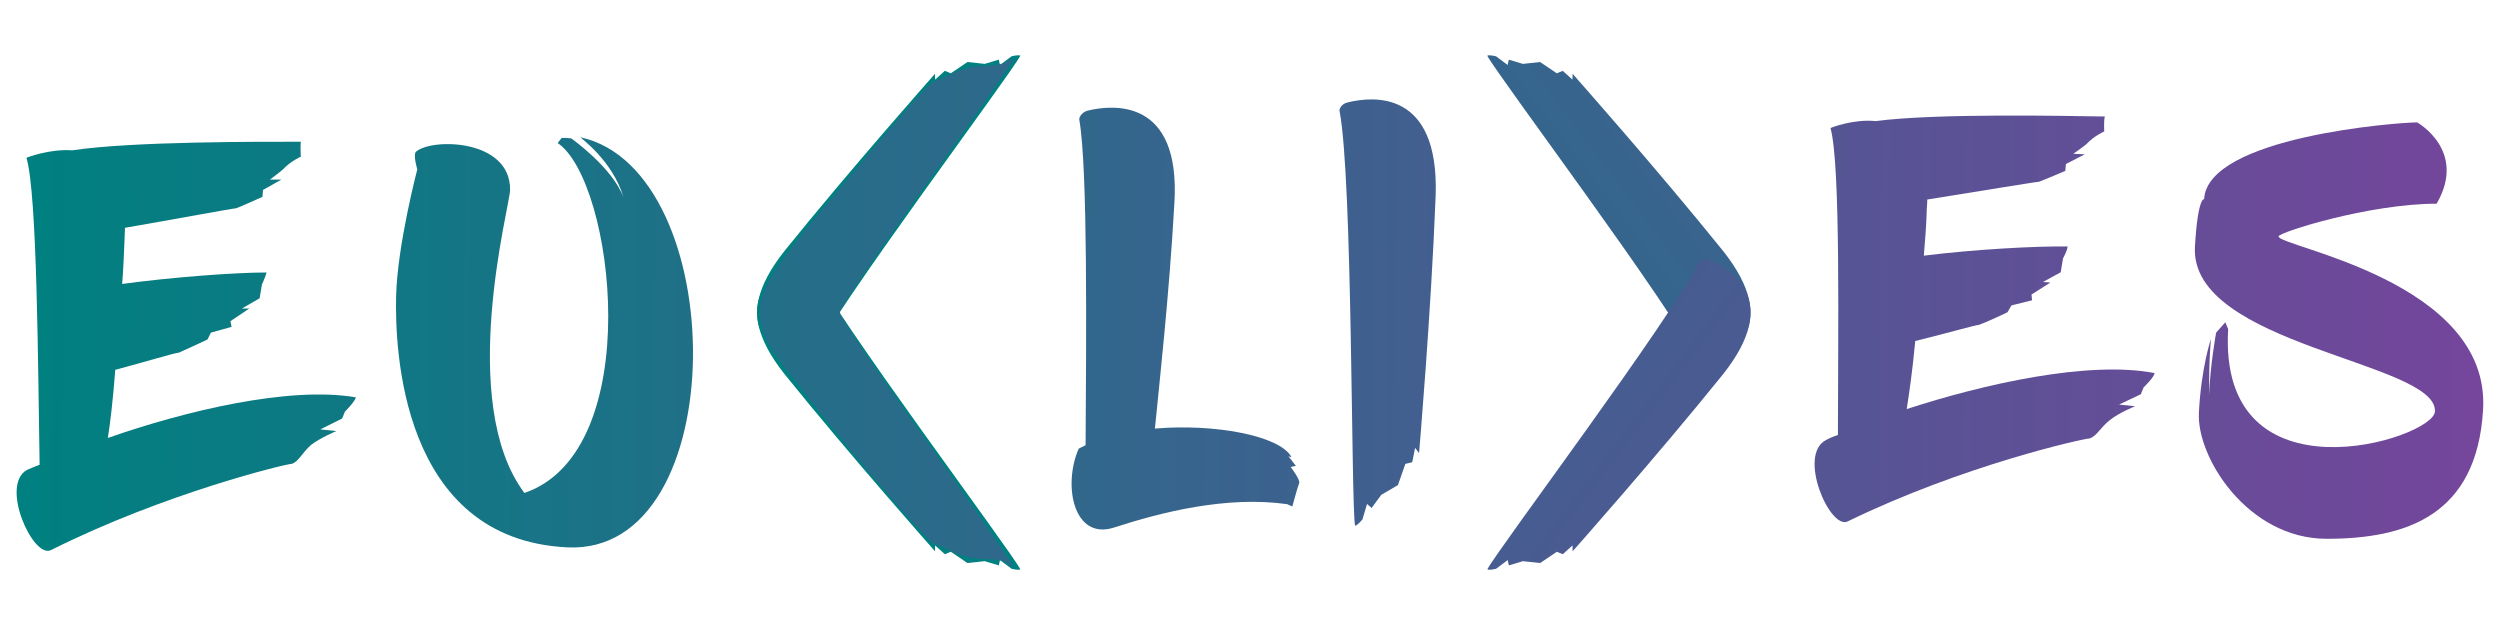
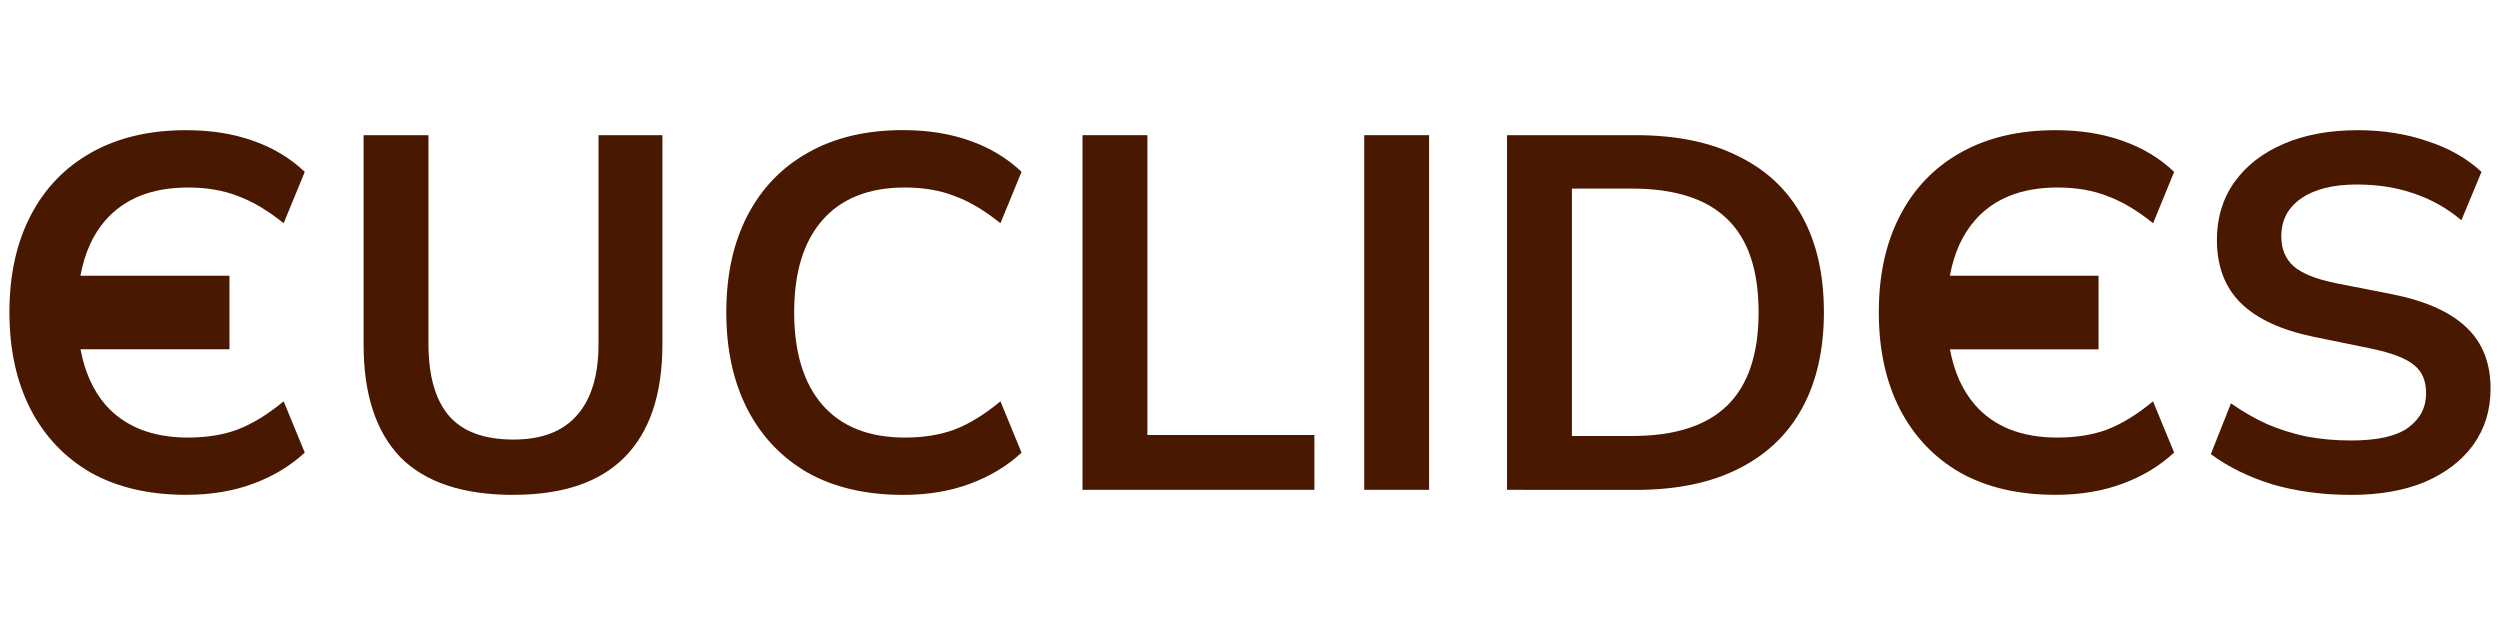
<svg xmlns="http://www.w3.org/2000/svg" xmlns:xlink="http://www.w3.org/1999/xlink" width="140" height="35" viewBox="0 0 37.042 9.26" version="1.1" id="svg8">
  <defs id="defs2">
    <linearGradient id="linearGradient5084">
      <stop style="stop-color:#008080;stop-opacity:1;" offset="0" id="stop5080" />
      <stop style="stop-color:#75459c;stop-opacity:0.998" offset="1" id="stop5082" />
    </linearGradient>
-     <linearGradient xlink:href="#linearGradient5084" id="linearGradient5086" x1="0.463" y1="5.027" x2="37.042" y2="5.292" gradientUnits="userSpaceOnUse" />
+     <linearGradient xlink:href="#linearGradient5084" id="linearGradient37942" gradientUnits="userSpaceOnUse" x1="0.463" y1="5.027" x2="37.042" y2="5.292" gradientTransform="matrix(0.2645833,0,0,0.2645833,-7.573698,-5.403849)" />
  </defs>
  <g id="layer1" style="display:inline">
-     <g id="g5048" style="fill-opacity:1;fill:url(#linearGradient5086)">
-       <g aria-label="E" id="text11893" style="font-size:8.487px;line-height:1.25;-inkscape-font-specification:'sans-serif, Normal';text-align:center;letter-spacing:0.995px;word-spacing:0px;text-anchor:middle;fill:url(#linearGradient5086);stroke-width:0.265;fill-opacity:1.0">
-         <path d="M 1.598,6.489 C 1.632,6.277 1.674,5.929 1.708,5.479 2.124,5.369 2.599,5.225 2.65,5.225 2.769,5.174 3.074,5.03 3.074,5.03 l 0.051,-0.102 0.306,-0.085 -0.017,-0.085 0.28,-0.187 H 3.584 L 3.847,4.419 3.881,4.215 c 0,0 0.059,-0.127 0.068,-0.178 -0.458,0 -1.392,0.068 -2.139,0.17 0.017,-0.204 0.025,-0.407 0.034,-0.628 0,-0.068 0.008,-0.136 0.008,-0.204 C 2.591,3.247 3.456,3.086 3.499,3.086 3.55,3.069 3.889,2.916 3.889,2.916 l 0.008,-0.102 0.272,-0.153 H 3.999 c 0,0 0.17,-0.127 0.195,-0.153 0.11,-0.119 0.263,-0.187 0.263,-0.187 0,0 -0.008,-0.161 0,-0.221 -0.552,0 -2.495,-0.008 -3.386,0.127 -0.339,-0.025 -0.679,0.11 -0.679,0.11 0.161,0.543 0.17,3.098 0.195,4.549 -0.068,0.025 -0.127,0.051 -0.187,0.076 -0.407,0.229 0.093,1.324 0.356,1.188 C 2.446,7.304 4.246,6.871 4.33,6.871 4.432,6.829 4.475,6.71 4.61,6.591 4.755,6.481 4.984,6.387 4.984,6.387 L 4.746,6.362 5.069,6.201 5.111,6.099 c 0,0 0.153,-0.153 0.161,-0.212 C 4.288,5.717 2.735,6.09 1.598,6.489 Z" style="font-family:BlowBrush;-inkscape-font-specification:BlowBrush;fill-opacity:1.0;fill:url(#linearGradient5086)" id="path4785" />
-       </g>
-       <g aria-label="l" id="text19887" style="font-size:8.487px;line-height:1.25;-inkscape-font-specification:'sans-serif, Normal';text-align:center;letter-spacing:0.995px;word-spacing:0px;text-anchor:middle;fill:url(#linearGradient5086);stroke-width:0.265;fill-opacity:1.0">
-         <path d="m 19.124,6.919 0.076,-0.017 -0.11,-0.144 c 0,0 0.051,0.025 0.042,0.008 -0.178,-0.314 -1.146,-0.492 -2.02,-0.416 0.059,-0.603 0.212,-1.969 0.289,-3.344 0.093,-1.553 -0.908,-1.46 -1.29,-1.366 -0.085,0.025 -0.127,0.102 -0.119,0.136 0.127,0.721 0.102,3.267 0.093,4.82 -0.034,0.017 -0.068,0.034 -0.102,0.051 -0.238,0.543 -0.076,1.358 0.518,1.171 0.704,-0.229 1.672,-0.475 2.571,-0.348 l 0.076,0.034 c 0,0 0.076,-0.28 0.102,-0.348 0.017,-0.051 -0.127,-0.238 -0.127,-0.238 z" style="font-family:BlowBrush;-inkscape-font-specification:BlowBrush;fill-opacity:1.0;fill:url(#linearGradient5086)" id="path4782" />
-       </g>
-       <g aria-label="e" id="text24649" style="font-size:8.487px;line-height:1.25;-inkscape-font-specification:'sans-serif, Normal';text-align:center;letter-spacing:0.995px;text-anchor:middle;fill:url(#linearGradient5086);stroke-width:0.265;fill-opacity:1.0">
-         <path d="m 28.251,6.062 c 0.034,-0.212 0.085,-0.56 0.127,-1.01 0.424,-0.102 0.891,-0.238 0.942,-0.238 0.119,-0.042 0.424,-0.187 0.424,-0.187 l 0.059,-0.102 0.306,-0.076 -0.009,-0.085 0.28,-0.178 -0.11,-0.008 0.263,-0.144 0.034,-0.204 c 0,0 0.068,-0.127 0.068,-0.178 -0.458,-0.008 -1.383,0.042 -2.13,0.136 0.017,-0.204 0.034,-0.407 0.042,-0.628 0,-0.068 0.009,-0.136 0.009,-0.204 0.747,-0.119 1.612,-0.263 1.655,-0.263 0.051,-0.017 0.39,-0.161 0.39,-0.161 l 0.009,-0.102 0.28,-0.144 -0.17,-0.008 c 0,0 0.17,-0.119 0.195,-0.144 0.11,-0.119 0.263,-0.187 0.263,-0.187 0,0 -0.009,-0.161 0.009,-0.221 -0.552,-0.008 -2.495,-0.051 -3.395,0.068 -0.339,-0.034 -0.67,0.102 -0.67,0.102 0.153,0.543 0.11,3.098 0.11,4.549 -0.076,0.025 -0.136,0.051 -0.178,0.076 -0.424,0.221 0.059,1.332 0.322,1.205 1.706,-0.832 3.505,-1.231 3.59,-1.231 0.11,-0.042 0.153,-0.161 0.297,-0.272 0.136,-0.11 0.373,-0.204 0.373,-0.204 l -0.238,-0.025 0.322,-0.153 0.042,-0.102 c 0,0 0.161,-0.153 0.161,-0.212 -0.976,-0.187 -2.529,0.161 -3.675,0.535 z" style="font-family:BlowBrush;-inkscape-font-specification:BlowBrush;fill-opacity:1.0;fill:url(#linearGradient5086)" id="path4779" />
-       </g>
-       <g aria-label="i" transform="rotate(-143.3324)" id="text35803" style="font-size:7.629px;line-height:1.25;-inkscape-font-specification:'sans-serif, Normal';text-align:center;letter-spacing:0.894px;word-spacing:0px;text-anchor:middle;fill:url(#linearGradient5086);stroke-width:0.265;fill-opacity:1.0">
-         <path d="m -12.718,2.729 c -0.076,0.015 -0.114,0.084 -0.107,0.114 0.175,0.908 0.153,5.203 0.206,5.523 0.031,0 0.099,-0.084 0.099,-0.084 l 0.061,-0.206 0.061,0.053 0.13,-0.175 0.221,-0.13 0.099,-0.282 0.092,-0.023 0.038,-0.191 0.053,0.069 c 0,0 0.16,-1.854 0.221,-3.433 0.046,-1.411 -0.839,-1.32 -1.175,-1.236 z" style="font-family:BlowBrush;-inkscape-font-specification:BlowBrush;fill-opacity:1.0;fill:url(#linearGradient5086)" id="path4797" />
-       </g>
-       <g aria-label="i" transform="matrix(-0.8021132,0.5971721,0.5971721,0.8021132,0,0)" id="text36359" style="font-size:7.629px;line-height:1.25;-inkscape-font-specification:'sans-serif, Normal';text-align:center;letter-spacing:0.894px;word-spacing:0px;text-anchor:middle;fill:url(#linearGradient5086);stroke-width:0.265;fill-opacity:1.0">
-         <path d="m -7.188,10.157 c -0.076,0.015 -0.114,0.084 -0.107,0.114 0.175,0.908 0.153,5.203 0.206,5.523 0.031,0 0.099,-0.084 0.099,-0.084 l 0.061,-0.206 0.061,0.053 0.13,-0.175 0.221,-0.13 0.099,-0.282 0.092,-0.023 0.038,-0.191 0.053,0.069 c 0,0 0.16,-1.854 0.221,-3.433 0.046,-1.411 -0.839,-1.32 -1.175,-1.236 z" style="font-family:BlowBrush;-inkscape-font-specification:BlowBrush;fill-opacity:1.0;fill:url(#linearGradient5086)" id="path4794" />
-       </g>
-       <g aria-label="i" transform="matrix(0.8021132,-0.5971721,-0.5971721,-0.8021132,0,0)" id="text36615" style="font-size:7.629px;line-height:1.25;-inkscape-font-specification:'sans-serif, Normal';text-align:center;letter-spacing:0.894px;word-spacing:0px;text-anchor:middle;fill:url(#linearGradient5086);stroke-width:0.265;fill-opacity:1.0">
-         <path d="m 17.084,-19.459 c -0.076,0.015 -0.114,0.084 -0.107,0.114 0.175,0.908 0.153,5.203 0.206,5.523 0.031,0 0.099,-0.084 0.099,-0.084 l 0.061,-0.206 0.061,0.053 0.13,-0.175 0.221,-0.13 0.099,-0.282 0.092,-0.023 0.038,-0.191 0.053,0.069 c 0,0 0.16,-1.854 0.221,-3.433 0.046,-1.411 -0.839,-1.32 -1.175,-1.236 z" style="font-family:BlowBrush;-inkscape-font-specification:BlowBrush;fill-opacity:1.0;fill:url(#linearGradient5086)" id="path4791" />
-       </g>
-       <g aria-label="i" transform="rotate(36.66763)" id="text36619" style="font-size:7.629px;line-height:1.25;-inkscape-font-specification:'sans-serif, Normal';text-align:center;letter-spacing:0.894px;word-spacing:0px;text-anchor:middle;fill:url(#linearGradient5086);stroke-width:0.265;fill-opacity:1.0">
-         <path d="m 22.615,-12.031 c -0.076,0.015 -0.114,0.084 -0.107,0.114 0.175,0.908 0.153,5.203 0.206,5.523 0.031,0 0.099,-0.084 0.099,-0.084 l 0.061,-0.206 0.061,0.053 0.13,-0.175 0.221,-0.13 0.099,-0.282 0.092,-0.023 0.038,-0.191 0.053,0.069 c 0,0 0.16,-1.854 0.221,-3.433 0.046,-1.411 -0.839,-1.32 -1.175,-1.236 z" style="font-family:BlowBrush;-inkscape-font-specification:BlowBrush;fill-opacity:1.0;fill:url(#linearGradient5086)" id="path4788" />
-       </g>
-       <g aria-label="U" id="text37294" style="font-size:8.487px;line-height:1.25;-inkscape-font-specification:'sans-serif, Normal';text-align:center;letter-spacing:0.995px;word-spacing:0px;text-anchor:middle;fill:url(#linearGradient5086);stroke-width:0.265;fill-opacity:1.0">
-         <path d="M 7.558,2.815 C 7.566,2.059 6.404,2.042 6.166,2.246 c -0.051,0.042 0.017,0.263 0.017,0.263 0,0 -0.297,1.129 -0.314,1.884 -0.017,0.747 0.059,3.598 2.538,3.717 2.47,0.119 2.427,-5.584 0.195,-6.076 -0.017,0 0.475,0.339 0.637,0.891 C 9.068,2.475 8.474,2.059 8.466,2.051 c -0.051,-0.008 -0.093,-0.008 -0.144,-0.008 l -0.059,0.076 C 9.102,2.687 9.586,6.684 7.77,7.304 6.76,5.955 7.558,3.035 7.558,2.815 Z" style="font-family:BlowBrush;-inkscape-font-specification:BlowBrush;fill-opacity:1.0;fill:url(#linearGradient5086)" id="path4776" />
-       </g>
-       <g aria-label="i" id="text38768" style="font-size:8.487px;line-height:1.25;-inkscape-font-specification:'sans-serif, Normal';text-align:center;letter-spacing:0.995px;word-spacing:0px;text-anchor:middle;fill:url(#linearGradient5086);stroke-width:0.265;fill-opacity:1.0">
-         <path d="m 19.967,1.518 c -0.085,0.017 -0.127,0.093 -0.119,0.127 0.195,1.01 0.17,5.788 0.229,6.144 0.034,0 0.11,-0.093 0.11,-0.093 l 0.068,-0.229 0.068,0.059 0.144,-0.195 0.246,-0.144 0.11,-0.314 0.102,-0.025 0.042,-0.212 0.059,0.076 c 0,0 0.178,-2.062 0.246,-3.819 0.051,-1.57 -0.934,-1.468 -1.307,-1.375 z" style="font-family:BlowBrush;-inkscape-font-specification:BlowBrush;fill-opacity:1.0;fill:url(#linearGradient5086)" id="path4773" />
-       </g>
-       <g aria-label="s" id="text40548" style="font-size:8.487px;line-height:1.25;-inkscape-font-specification:'sans-serif, Normal';text-align:center;letter-spacing:0.995px;text-anchor:middle;fill:url(#linearGradient5086);stroke-width:0.265;fill-opacity:1.0">
-         <path d="m 35.815,1.813 c -0.28,0 -3.106,0.212 -3.157,1.137 0,0 -0.093,-0.034 -0.136,0.704 -0.085,1.468 3.598,1.706 3.556,2.444 -0.025,0.407 -3.216,1.4 -3.064,-1.222 L 32.972,4.775 32.836,4.928 c 0,0 -0.093,0.509 -0.102,0.925 -0.009,-0.492 0.025,-0.832 0.025,-0.832 0,0 -0.144,0.424 -0.178,1.086 -0.042,0.662 0.721,1.876 1.893,1.876 1.171,0 2.224,-0.339 2.317,-1.91 0.119,-1.918 -3.047,-2.419 -3.03,-2.571 0,-0.059 1.341,-0.484 2.342,-0.484 0.458,-0.789 -0.289,-1.205 -0.289,-1.205 z" style="font-family:BlowBrush;-inkscape-font-specification:BlowBrush;fill-opacity:1.0;fill:url(#linearGradient5086)" id="path4770" />
-       </g>
-       <path style="fill:url(#linearGradient5086);fill-opacity:1.0;fill-rule:evenodd;stroke:none;stroke-width:0.354;stroke-linecap:round;stroke-linejoin:round;stroke-opacity:1;stop-color:#000000" d="M 14.923,8.346 C 14.902,8.311 14.757,8.283 14.602,8.284 14.447,8.284 14.231,8.237 14.122,8.178 14.013,8.119 13.894,8.068 13.858,8.065 13.721,8.054 11.524,5.403 11.368,5.06 11.119,4.513 11.235,4.24 12.21,3.071 13.419,1.621 13.788,1.201 13.858,1.195 c 0.036,-0.003 0.155,-0.053 0.265,-0.112 0.109,-0.059 0.318,-0.107 0.463,-0.107 0.146,-4.0746e-4 0.302,-0.03 0.347,-0.067 0.045,-0.036 0.083,-0.049 0.083,-0.029 0,0.02 -0.58,0.85 -1.288,1.844 -0.709,0.994 -1.288,1.852 -1.288,1.906 0,0.055 0.581,0.914 1.291,1.91 0.71,0.996 1.278,1.824 1.262,1.84 -0.016,0.016 -0.047,6.879e-4 -0.068,-0.034 z" id="path1802" />
+     <g id="g58486" transform="matrix(1.056452,0,0,1.056452,-1.318162,-0.2613846)" style="stroke-width:0.947;fill:#481800;fill-opacity:1">
+       <path id="path58071" style="font-weight:bold;font-size:7.056px;line-height:1.25;font-family:Mulish;-inkscape-font-specification:'Mulish Bold';text-align:center;text-anchor:middle;fill:#481800;stroke-width:0.25;fill-opacity:1" d="m 3.857,2.073 c -0.517,0 -0.962,0.106 -1.334,0.317 -0.367,0.207 -0.649,0.501 -0.846,0.882 -0.198,0.381 -0.297,0.832 -0.297,1.354 0,0.522 0.099,0.976 0.297,1.362 0.198,0.381 0.48,0.678 0.846,0.889 0.372,0.207 0.816,0.31 1.334,0.31 0.348,0 0.661,-0.052 0.938,-0.155 C 5.077,6.929 5.319,6.783 5.522,6.595 L 5.226,5.876 C 5.004,6.059 4.79,6.19 4.583,6.27 4.381,6.346 4.148,6.384 3.885,6.384 3.381,6.384 2.996,6.23 2.727,5.925 2.552,5.721 2.436,5.462 2.377,5.146 H 4.466 V 4.114 H 2.376 C 2.434,3.797 2.551,3.537 2.727,3.336 2.996,3.03 3.381,2.877 3.885,2.877 c 0.263,0 0.496,0.04 0.699,0.12 0.207,0.075 0.421,0.203 0.642,0.381 L 5.522,2.658 C 5.319,2.465 5.077,2.319 4.795,2.221 4.518,2.122 4.205,2.073 3.857,2.073 Z" />
+       <path d="m 8.45,7.188 q -1.065,0 -1.588,-0.529 Q 6.347,6.122 6.347,5.078 V 2.143 H 7.257 v 2.928 q 0,0.663 0.282,1.002 0.289,0.339 0.91,0.339 0.593,0 0.889,-0.339 Q 9.642,5.734 9.642,5.071 V 2.143 h 0.896 v 2.935 q 0,1.044 -0.529,1.58 -0.522,0.529 -1.559,0.529 z" style="font-weight:bold;font-size:7.056px;line-height:1.25;font-family:Mulish;-inkscape-font-specification:'Mulish Bold';text-align:center;text-anchor:middle;fill:#481800;stroke-width:0.25;fill-opacity:1" id="path58073" />
+       <path d="m 13.911,7.188 q -0.776,0 -1.333,-0.31 Q 12.027,6.56 11.731,5.988 11.434,5.41 11.434,4.627 q 0,-0.783 0.296,-1.355 0.296,-0.572 0.847,-0.882 0.557,-0.318 1.333,-0.318 0.522,0 0.938,0.148 0.423,0.148 0.727,0.437 L 15.279,3.378 q -0.332,-0.268 -0.642,-0.381 -0.303,-0.12 -0.699,-0.12 -0.755,0 -1.157,0.459 -0.395,0.452 -0.395,1.291 0,0.84 0.395,1.298 0.402,0.459 1.157,0.459 0.395,0 0.699,-0.113 0.31,-0.12 0.642,-0.395 l 0.296,0.72 Q 15.272,6.877 14.849,7.033 14.433,7.188 13.911,7.188 Z" style="font-weight:bold;font-size:7.056px;line-height:1.25;font-family:Mulish;-inkscape-font-specification:'Mulish Bold';text-align:center;text-anchor:middle;fill:#481800;stroke-width:0.25;fill-opacity:1" id="path58075" />
+       <path d="M 16.43,7.117 V 2.143 h 0.91 v 4.205 h 2.342 v 0.769 z" style="font-weight:bold;font-size:7.056px;line-height:1.25;font-family:Mulish;-inkscape-font-specification:'Mulish Bold';text-align:center;text-anchor:middle;fill:#481800;stroke-width:0.25;fill-opacity:1" id="path58077" />
+       <path d="M 20.381,7.117 V 2.143 h 0.91 v 4.974 z" style="font-weight:bold;font-size:7.056px;line-height:1.25;font-family:Mulish;-inkscape-font-specification:'Mulish Bold';text-align:center;text-anchor:middle;fill:#481800;stroke-width:0.25;fill-opacity:1" id="path58079" />
+       <path d="M 22.384,7.117 V 2.143 h 1.806 q 0.854,0 1.439,0.296 0.593,0.289 0.896,0.847 0.303,0.55 0.303,1.341 0,0.783 -0.303,1.341 -0.303,0.557 -0.896,0.854 -0.586,0.296 -1.439,0.296 z m 0.91,-0.755 h 0.84 q 0.903,0 1.341,-0.43 0.437,-0.43 0.437,-1.305 0,-0.882 -0.437,-1.305 -0.437,-0.43 -1.341,-0.43 h -0.84 z" style="font-weight:bold;font-size:7.056px;line-height:1.25;font-family:Mulish;-inkscape-font-specification:'Mulish Bold';text-align:center;text-anchor:middle;fill:#481800;stroke-width:0.25;fill-opacity:1" id="path58081" />
+       <path id="path58083" style="font-weight:bold;font-size:7.056px;line-height:1.25;font-family:Mulish;-inkscape-font-specification:'Mulish Bold';text-align:center;text-anchor:middle;fill:#481800;stroke-width:0.25;fill-opacity:1" d="m 30.075,2.073 c -0.517,0 -0.962,0.106 -1.334,0.317 -0.367,0.207 -0.649,0.501 -0.846,0.882 -0.198,0.381 -0.297,0.832 -0.297,1.354 0,0.522 0.099,0.976 0.297,1.362 0.198,0.381 0.48,0.678 0.846,0.889 0.372,0.207 0.816,0.31 1.334,0.31 0.348,0 0.66,-0.052 0.938,-0.155 0.282,-0.103 0.525,-0.25 0.727,-0.438 L 31.444,5.876 c -0.221,0.183 -0.435,0.315 -0.642,0.395 -0.202,0.075 -0.435,0.113 -0.699,0.113 -0.503,0 -0.889,-0.153 -1.157,-0.459 -0.175,-0.203 -0.292,-0.463 -0.35,-0.778 h 2.084 V 4.114 h -2.085 c 0.058,-0.317 0.176,-0.577 0.352,-0.778 0.268,-0.306 0.654,-0.459 1.157,-0.459 0.263,0 0.496,0.04 0.699,0.12 0.207,0.075 0.421,0.203 0.642,0.381 L 31.74,2.658 C 31.538,2.465 31.295,2.319 31.013,2.221 30.736,2.122 30.423,2.073 30.075,2.073 Z" />
+       <path d="m 34.224,7.188 q -0.6,0 -1.108,-0.148 Q 32.615,6.884 32.255,6.616 L 32.537,5.904 q 0.24,0.169 0.501,0.289 0.261,0.113 0.557,0.176 0.296,0.056 0.628,0.056 0.557,0 0.804,-0.183 0.247,-0.183 0.247,-0.48 0,-0.261 -0.169,-0.395 Q 34.936,5.226 34.499,5.135 L 33.702,4.972 Q 33.017,4.831 32.678,4.5 32.34,4.168 32.34,3.611 q 0,-0.466 0.247,-0.811 0.247,-0.346 0.691,-0.536 0.445,-0.191 1.037,-0.191 0.529,0 0.981,0.155 0.452,0.148 0.755,0.43 L 35.769,3.336 Q 35.465,3.082 35.106,2.962 34.746,2.835 34.301,2.835 q -0.501,0 -0.783,0.198 -0.275,0.191 -0.275,0.529 0,0.261 0.169,0.416 0.176,0.155 0.593,0.24 l 0.79,0.155 q 0.706,0.141 1.044,0.466 0.339,0.318 0.339,0.861 0,0.445 -0.24,0.783 -0.24,0.332 -0.677,0.522 -0.437,0.183 -1.037,0.183 z" style="font-weight:bold;font-size:7.056px;line-height:1.25;font-family:Mulish;-inkscape-font-specification:'Mulish Bold';text-align:center;text-anchor:middle;fill:#481800;stroke-width:0.25;fill-opacity:1" id="path58085" />
+       <g aria-label="-" id="text37940" style="font-size:8.467px;line-height:1.25;-inkscape-font-specification:'sans-serif, Normal';text-align:center;text-anchor:middle;fill:#481800;stroke-width:0.25;fill-opacity:1" />
+       <g aria-label="-" id="text37940-3" style="font-size:8.467px;line-height:1.25;-inkscape-font-specification:'sans-serif, Normal';text-align:center;text-anchor:middle;display:inline;fill:#481800;stroke-width:0.25;fill-opacity:1" />
    </g>
  </g>
</svg>
